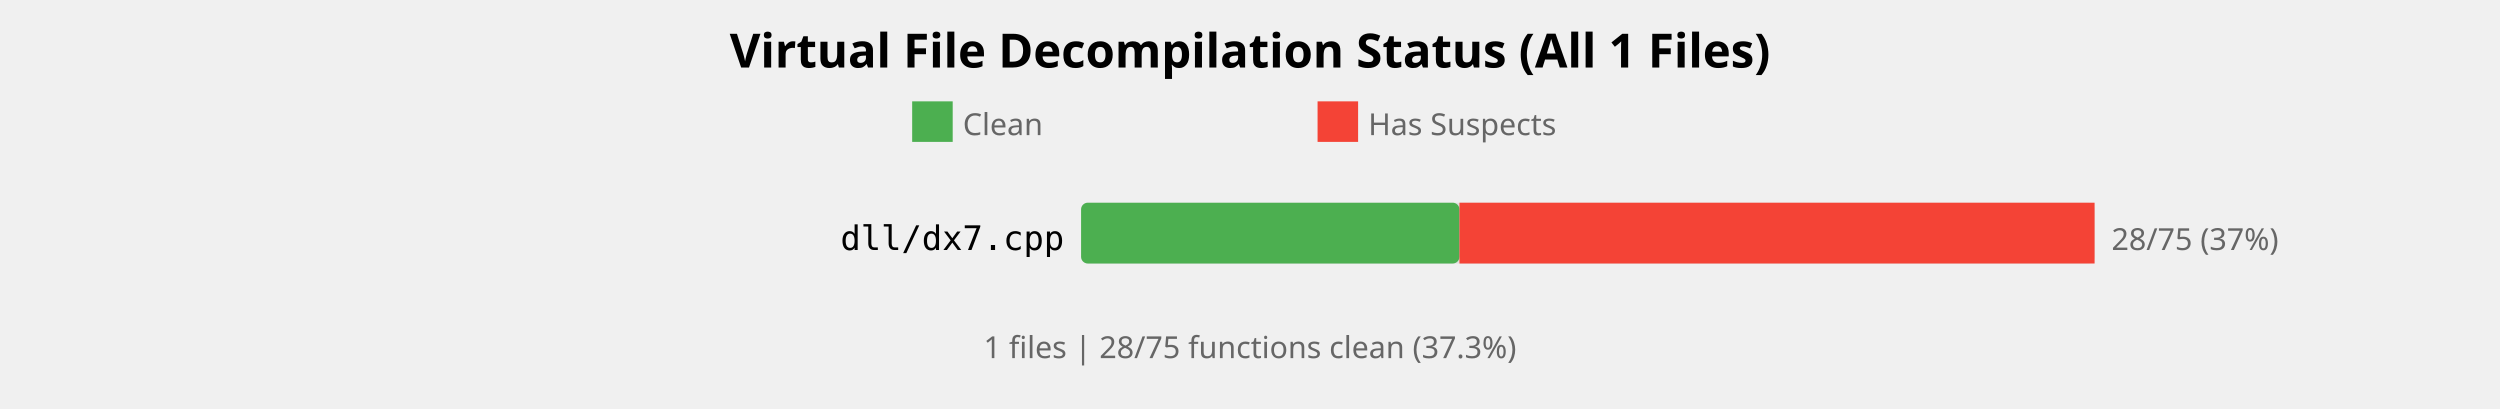
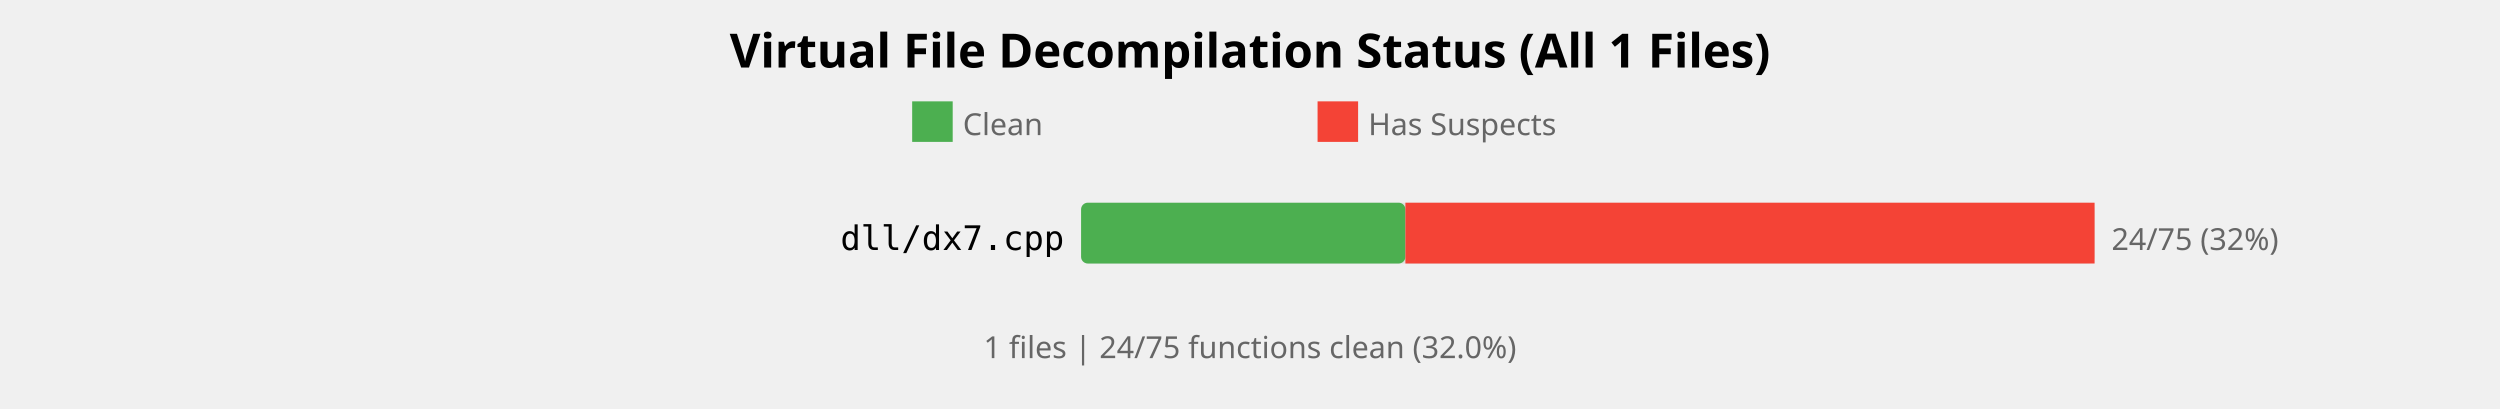
<svg xmlns="http://www.w3.org/2000/svg" width="740" height="121" viewBox="0 0 740 121">
  <style>
    .title { font: bold 14px sans-serif; }
    .label { font: 10px monospace; }
    .count { font: 9px sans-serif; fill: #666; }
  </style>
  <rect width="100%%" height="100%%" fill="white" />
  <text x="370" y="20" class="title" text-anchor="middle">Virtual File Decompilation Status (All 1 Files)</text>
  <rect x="270" y="30" width="12" height="12" fill="#4CAF50" />
  <text x="285" y="40" class="count">Clean</text>
  <rect x="390" y="30" width="12" height="12" fill="#F44336" />
  <text x="405" y="40" class="count">Has Suspects</text>
  <text x="315" y="74" class="label" text-anchor="end">dll/dx7.cpp</text>
  <rect x="320" y="60" width="300" height="18" fill="#E0E0E0" rx="2" />
-   <rect x="320" y="60" width="112" height="18" fill="#4CAF50" rx="2" />
-   <rect x="432" y="60" width="188" height="18" fill="#F44336" />
-   <text x="625" y="74" class="count">28/75 (37%)</text>
+   <rect x="320" y="60" width="96" height="18" fill="#4CAF50" rx="2" />
+   <rect x="416" y="60" width="204" height="18" fill="#F44336" />
+   <text x="625" y="74" class="count">24/75 (32%)</text>
  <text x="370" y="106" class="count" text-anchor="middle">
-     1 files | 28/75 functions clean (37.3%)
+     1 files | 24/75 functions clean (32.0%)
  </text>
</svg>
